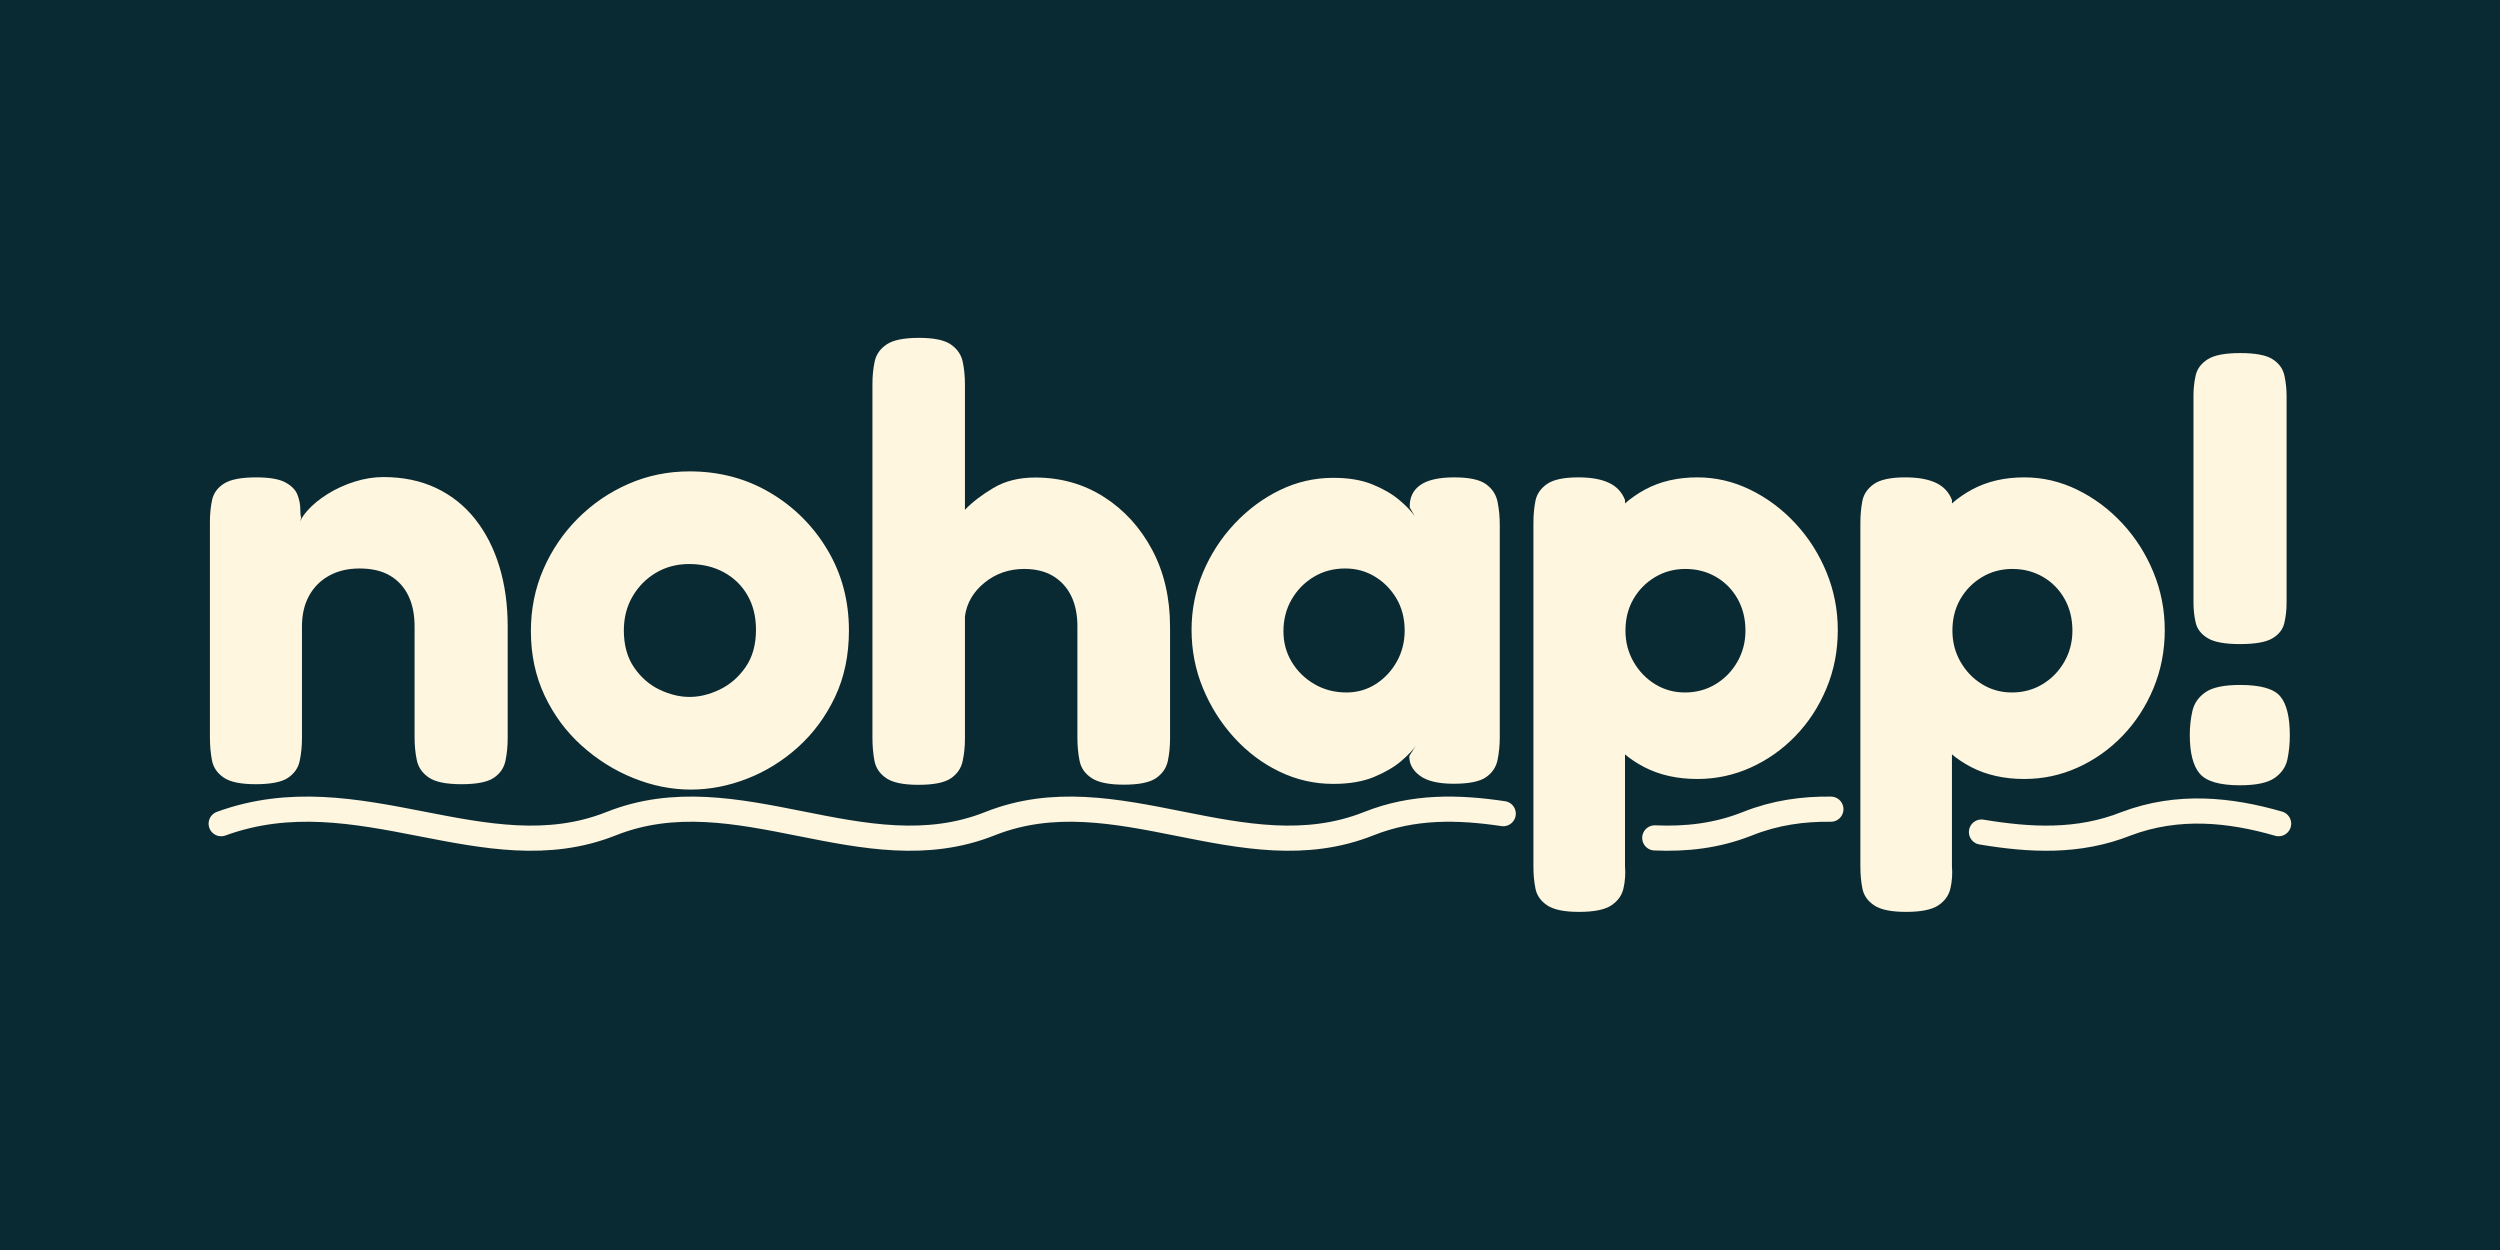
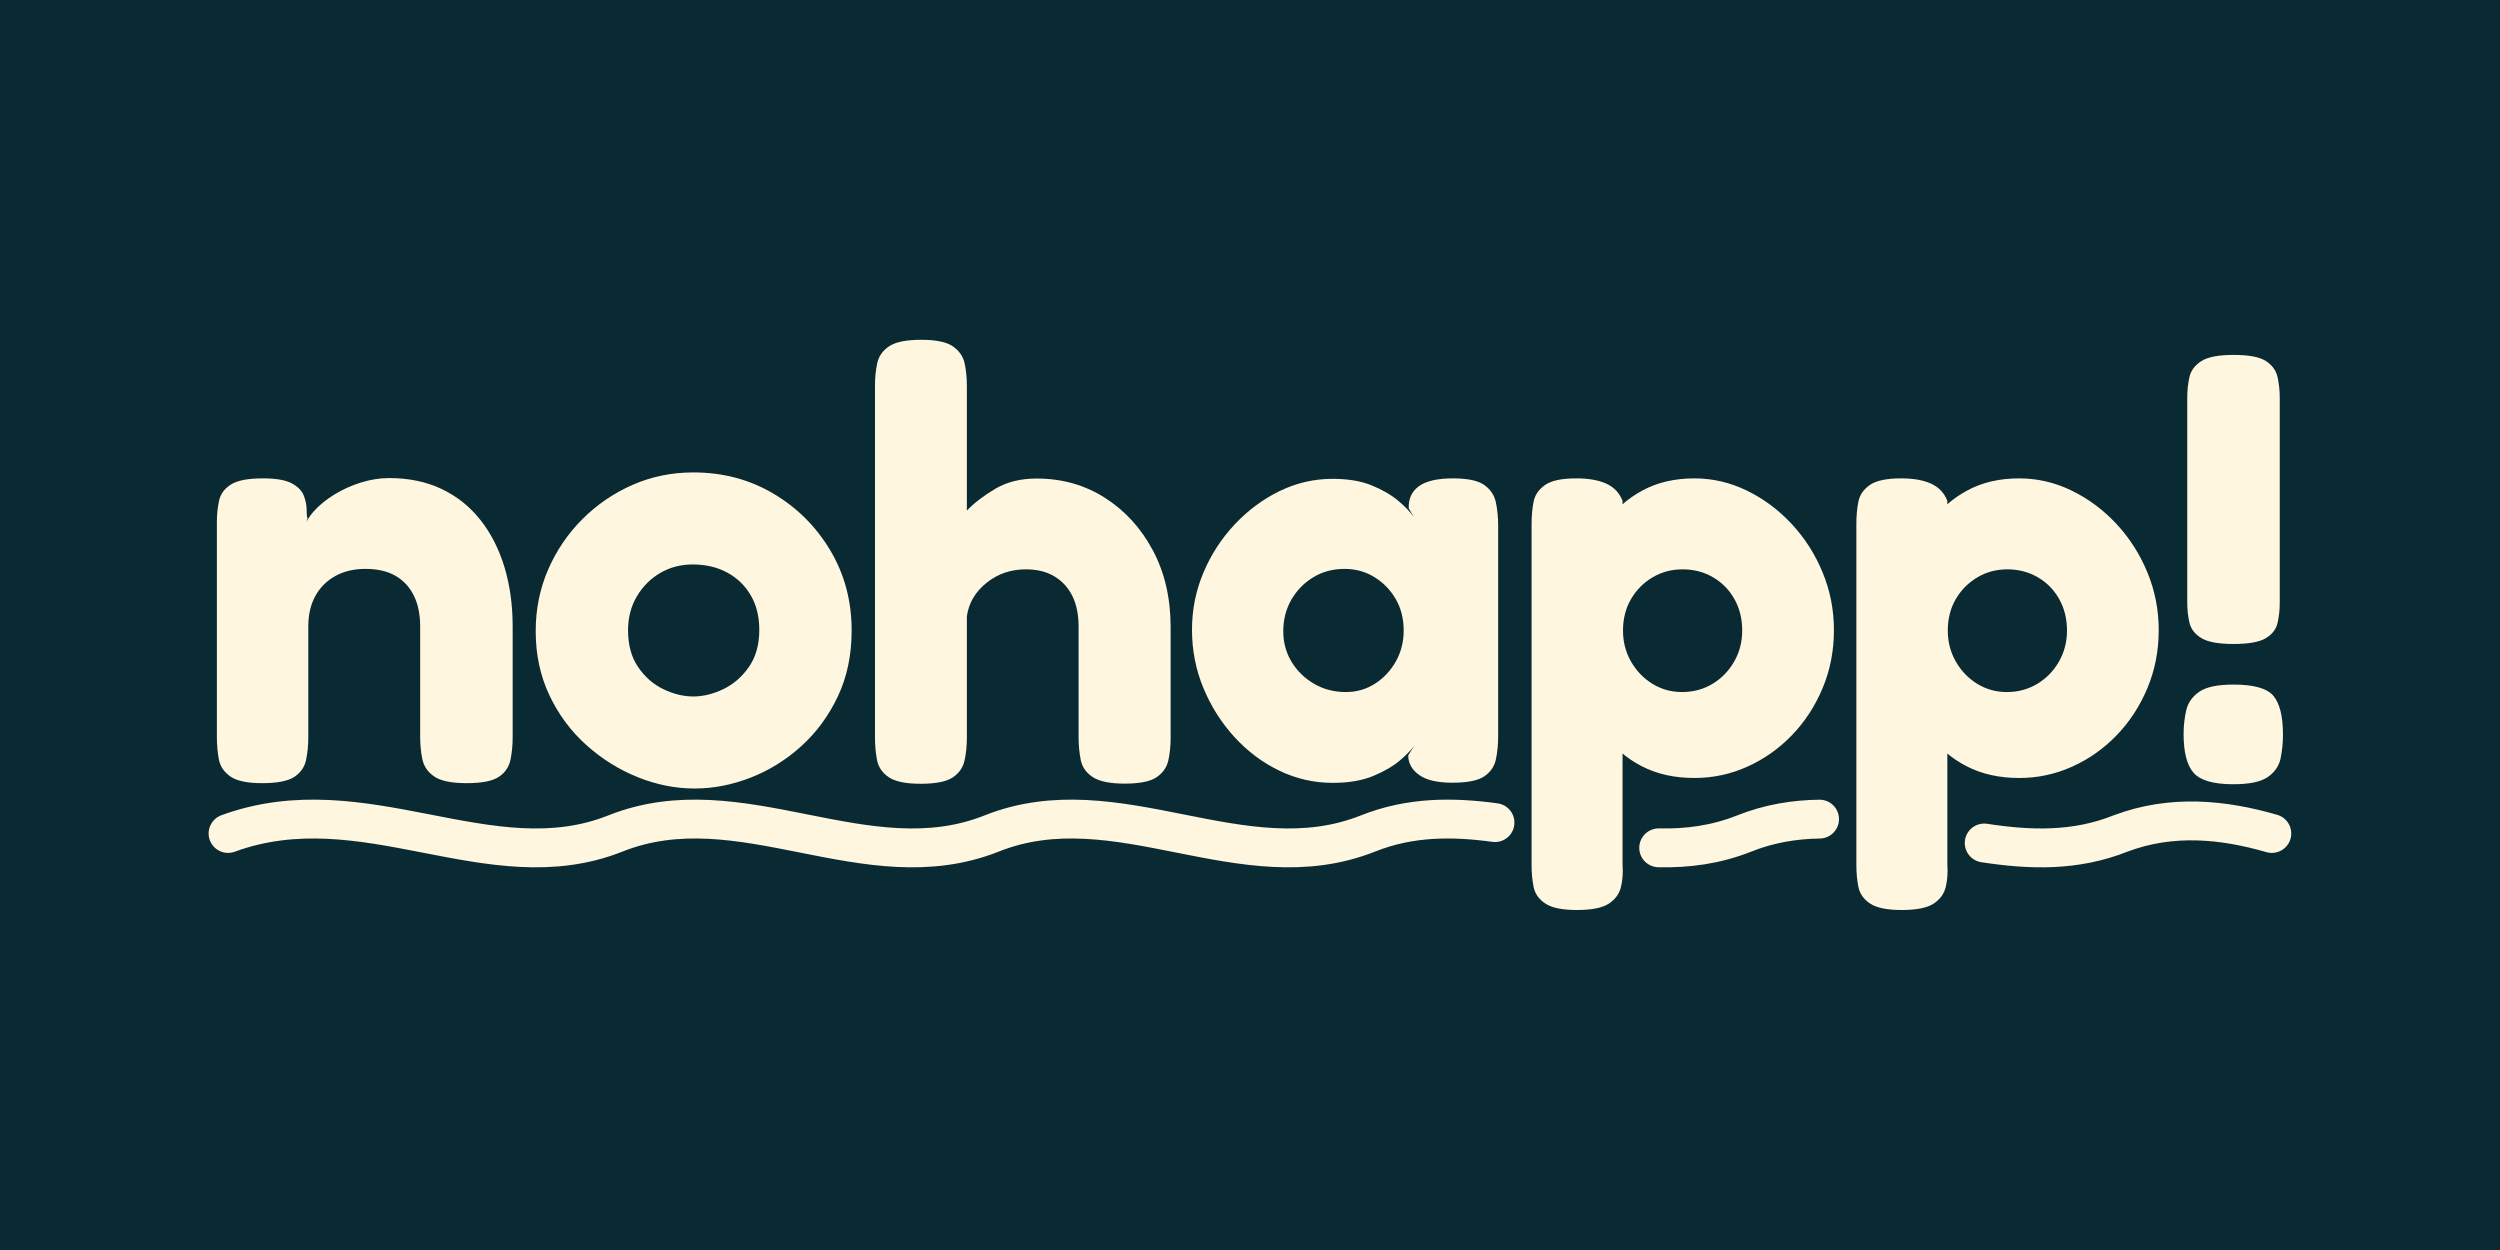
<svg xmlns="http://www.w3.org/2000/svg" width="1200" height="600" viewBox="0 0 1200 600">
  <rect width="1200" height="600" fill="#0A2A33" />
-   <g transform="translate(34.96 105.73) scale(1.3409)">
-     <path d="M53.10 216.00 C102.30 198.00 147.50 234.00 192.70 216.00 C237.90 198.00 283.10 234.00 328.30 216.00 C373.50 198.00 418.70 234.00 463.90 216.00 C479.95 209.61 495.99 210.03 512.04 212.41 M566.28 221.09 C577.35 221.58 588.43 220.41 599.50 216.00 C609.44 212.04 619.39 210.69 629.33 210.81 M683.23 219.00 C700.52 221.87 717.81 222.88 735.10 216.00 C753.70 209.00 772.30 211.00 789.60 216.00" fill="none" stroke="#FFF6E0" stroke-width="9" stroke-linecap="round" />
+   <g transform="translate(38.73 107.03) scale(1.332)">
+     <path d="M53.10 220.00 C102.30 202.00 147.50 238.00 192.70 220.00 C237.90 202.00 283.10 238.00 328.30 220.00 C373.50 202.00 418.70 238.00 463.90 220.00 C479.15 213.93 494.41 214.00 509.66 216.08 M568.65 225.17 C578.93 225.40 589.22 224.09 599.50 220.00 C608.54 216.40 617.58 214.96 626.62 214.82 M685.95 223.43 C702.33 225.95 718.72 226.53 735.10 220.00 C753.70 213.00 772.30 215.00 789.60 220.00" fill="none" stroke="#FFF6E0" stroke-width="14" stroke-linecap="round" />
    <path d="M65.41 201.87Q57.435 201.87 53.97 199.478Q50.505 197.085 49.79 193.262Q49.075 189.44 49.075 185.205V107.82Q49.075 103.64 49.873 100.037Q50.67 96.435 54.163 94.235Q57.655 92.035 65.63 92.035Q72.78 92.035 76.108 93.85Q79.435 95.665 80.425 98.305Q81.415 100.945 81.415 103.282Q81.415 105.62 81.745 106.5L80.425 110.735Q80.975 107.325 83.917 103.998Q86.86 100.67 91.315 97.92Q95.77 95.17 100.94 93.547Q106.11 91.925 111.17 91.925Q121.785 91.925 130.062 95.858Q138.34 99.79 144.032 106.995Q149.725 114.2 152.695 123.963Q155.665 133.725 155.665 145.44V185.425Q155.665 189.66 154.868 193.483Q154.07 197.305 150.688 199.588Q147.305 201.87 139.11 201.87Q130.915 201.87 127.423 199.478Q123.93 197.085 123.132 193.262Q122.335 189.44 122.335 185.205V145.385Q122.335 138.895 120.052 134.275Q117.77 129.655 113.453 127.153Q109.135 124.65 102.645 124.65Q96.375 124.65 91.727 127.235Q87.08 129.82 84.55 134.44Q82.02 139.06 82.02 145.385V185.425Q82.02 189.66 81.222 193.483Q80.425 197.305 77.015 199.588Q73.605 201.87 65.41 201.87Z M221.225 203.795Q210.885 203.795 200.71 199.697Q190.535 195.6 182.175 188.093Q173.815 180.585 168.892 170.163Q163.97 159.74 163.97 147.09Q163.97 135.21 168.452 124.897Q172.935 114.585 180.8 106.72Q188.665 98.855 198.895 94.373Q209.125 89.89 220.785 89.89Q236.68 89.89 249.55 97.48Q262.42 105.07 270.12 117.968Q277.82 130.865 277.82 146.87Q277.82 160.125 272.842 170.63Q267.865 181.135 259.642 188.56Q251.42 195.985 241.382 199.89Q231.345 203.795 221.225 203.795ZM220.785 170.63Q226.065 170.63 231.565 167.99Q237.065 165.35 240.805 159.988Q244.545 154.625 244.545 146.595Q244.545 139.5 241.492 134.22Q238.44 128.94 233.022 125.998Q227.605 123.055 220.565 123.055Q214.075 123.055 208.822 126.135Q203.57 129.215 200.407 134.577Q197.245 139.94 197.245 146.815Q197.245 154.735 200.902 160.07Q204.56 165.405 210.005 168.017Q215.45 170.63 220.785 170.63Z" fill="#FFF6E0" />
    <path d="M302.68 202.09Q294.65 202.09 291.157 199.697Q287.665 197.305 286.95 193.455Q286.235 189.605 286.235 185.37V58.595Q286.235 54.195 287.06 50.455Q287.885 46.715 291.377 44.405Q294.87 42.095 302.9 42.095Q310.93 42.095 314.34 44.487Q317.75 46.88 318.547 50.62Q319.345 54.36 319.345 58.815V103.64Q323.25 99.57 329.52 95.83Q335.79 92.09 344.48 92.09Q358.175 92.09 369.065 99.02Q379.955 105.95 386.362 117.968Q392.77 129.985 392.77 145.605V185.59Q392.77 189.825 391.972 193.565Q391.175 197.305 387.792 199.67Q384.41 202.035 376.215 202.035Q368.35 202.035 364.775 199.725Q361.2 197.415 360.402 193.593Q359.605 189.77 359.605 185.205V145.385Q359.605 139.06 357.405 134.523Q355.205 129.985 350.97 127.4Q346.735 124.815 340.575 124.815Q332.435 124.815 326.385 129.71Q320.335 134.605 319.345 141.755V185.59Q319.345 189.825 318.52 193.647Q317.695 197.47 314.285 199.78Q310.875 202.09 302.68 202.09Z" fill="#FFF6E0" />
    <path d="M494.3 201.705Q486.105 201.705 482.227 198.845Q478.35 195.985 478.405 191.805L480.715 188.12Q479.285 190.32 475.6 193.51Q471.915 196.7 465.892 199.23Q459.87 201.76 451.18 201.76Q441.06 201.76 431.93 197.36Q422.8 192.96 415.732 185.205Q408.665 177.45 404.567 167.55Q400.47 157.65 400.47 146.595Q400.47 135.815 404.567 126.053Q408.665 116.29 415.842 108.645Q423.02 101.0 432.067 96.6Q441.115 92.2 451.18 92.2Q459.375 92.2 465.095 94.51Q470.815 96.82 474.61 99.955Q478.405 103.09 480.385 105.95L478.57 102.815Q478.405 97.59 482.31 94.812Q486.215 92.035 494.52 92.035Q502.495 92.035 505.85 94.455Q509.205 96.875 510.002 100.78Q510.8 104.685 510.8 109.085V185.04Q510.8 189.33 510.002 193.208Q509.205 197.085 505.822 199.395Q502.44 201.705 494.3 201.705ZM455.91 169.035Q461.685 169.035 466.387 166.037Q471.09 163.04 473.923 158.007Q476.755 152.975 476.755 146.87Q476.755 140.435 473.867 135.485Q470.98 130.535 466.167 127.593Q461.355 124.65 455.47 124.65Q449.145 124.65 444.168 127.675Q439.19 130.7 436.275 135.76Q433.36 140.82 433.36 147.145Q433.36 153.195 436.357 158.145Q439.355 163.095 444.47 166.065Q449.585 169.035 455.91 169.035Z M581.53 200.0Q570.75 200.0 562.555 195.765Q554.36 191.53 548.915 184.077Q543.47 176.625 540.747 166.945Q538.025 157.265 538.19 146.21Q538.355 135.32 541.16 125.502Q543.965 115.685 549.41 108.178Q554.855 100.67 562.885 96.352Q570.915 92.035 581.53 92.035Q591.375 92.035 600.423 96.435Q609.47 100.835 616.565 108.452Q623.66 116.07 627.73 125.942Q631.8 135.815 631.8 146.705Q631.8 157.87 627.73 167.605Q623.66 177.34 616.648 184.6Q609.635 191.86 600.587 195.93Q591.54 200.0 581.53 200.0ZM539.18 247.575Q531.315 247.575 527.822 245.265Q524.33 242.955 523.588 239.297Q522.845 235.64 522.845 231.405V108.425Q522.845 104.135 523.56 100.477Q524.275 96.82 527.685 94.427Q531.095 92.035 538.96 92.035Q545.67 92.035 549.822 93.96Q553.975 95.885 555.625 100.12V231.185Q555.955 235.42 555.075 239.188Q554.195 242.955 550.703 245.265Q547.21 247.575 539.18 247.575ZM577.075 169.035Q583.125 169.035 588.02 166.093Q592.915 163.15 595.83 158.09Q598.745 153.03 598.745 146.87Q598.745 140.49 595.913 135.485Q593.08 130.48 588.185 127.648Q583.29 124.815 577.24 124.815Q571.245 124.815 566.35 127.757Q561.455 130.7 558.622 135.623Q555.79 140.545 555.79 146.87Q555.79 153.03 558.705 158.09Q561.62 163.15 566.433 166.093Q571.245 169.035 577.075 169.035Z M698.57 200.0Q687.79 200.0 679.595 195.765Q671.4 191.53 665.955 184.077Q660.51 176.625 657.787 166.945Q655.065 157.265 655.23 146.21Q655.395 135.32 658.2 125.502Q661.005 115.685 666.45 108.178Q671.895 100.67 679.925 96.352Q687.955 92.035 698.57 92.035Q708.415 92.035 717.462 96.435Q726.51 100.835 733.605 108.452Q740.7 116.07 744.77 125.942Q748.84 135.815 748.84 146.705Q748.84 157.87 744.77 167.605Q740.7 177.34 733.688 184.6Q726.675 191.86 717.627 195.93Q708.58 200.0 698.57 200.0ZM656.22 247.575Q648.355 247.575 644.862 245.265Q641.37 242.955 640.628 239.297Q639.885 235.64 639.885 231.405V108.425Q639.885 104.135 640.6 100.477Q641.315 96.82 644.725 94.427Q648.135 92.035 656.0 92.035Q662.71 92.035 666.862 93.96Q671.015 95.885 672.665 100.12V231.185Q672.995 235.42 672.115 239.188Q671.235 242.955 667.743 245.265Q664.25 247.575 656.22 247.575ZM694.115 169.035Q700.165 169.035 705.06 166.093Q709.955 163.15 712.87 158.09Q715.785 153.03 715.785 146.87Q715.785 140.49 712.952 135.485Q710.12 130.48 705.225 127.648Q700.33 124.815 694.28 124.815Q688.285 124.815 683.39 127.757Q678.495 130.7 675.662 135.623Q672.83 140.545 672.83 146.87Q672.83 153.03 675.745 158.09Q678.66 163.15 683.472 166.093Q688.285 169.035 694.115 169.035Z M775.735 151.71Q767.705 151.71 764.212 149.593Q760.72 147.475 759.922 144.065Q759.125 140.655 759.125 136.75V62.885Q759.125 58.98 759.922 55.487Q760.72 51.995 764.212 49.767Q767.705 47.54 775.845 47.54Q784.04 47.54 787.45 49.74Q790.86 51.94 791.657 55.515Q792.455 59.09 792.455 62.995V136.805Q792.455 140.71 791.657 144.148Q790.86 147.585 787.395 149.648Q783.93 151.71 775.735 151.71ZM775.735 202.255Q764.955 202.255 761.38 198.102Q757.805 193.95 757.805 184.215Q757.805 179.76 758.74 175.662Q759.675 171.565 763.415 168.952Q767.155 166.34 775.845 166.34Q786.79 166.34 790.2 170.438Q793.61 174.535 793.61 184.38Q793.61 188.835 792.757 192.933Q791.905 197.03 788.165 199.642Q784.425 202.255 775.735 202.255Z" fill="#FFF6E0" />
  </g>
</svg>
